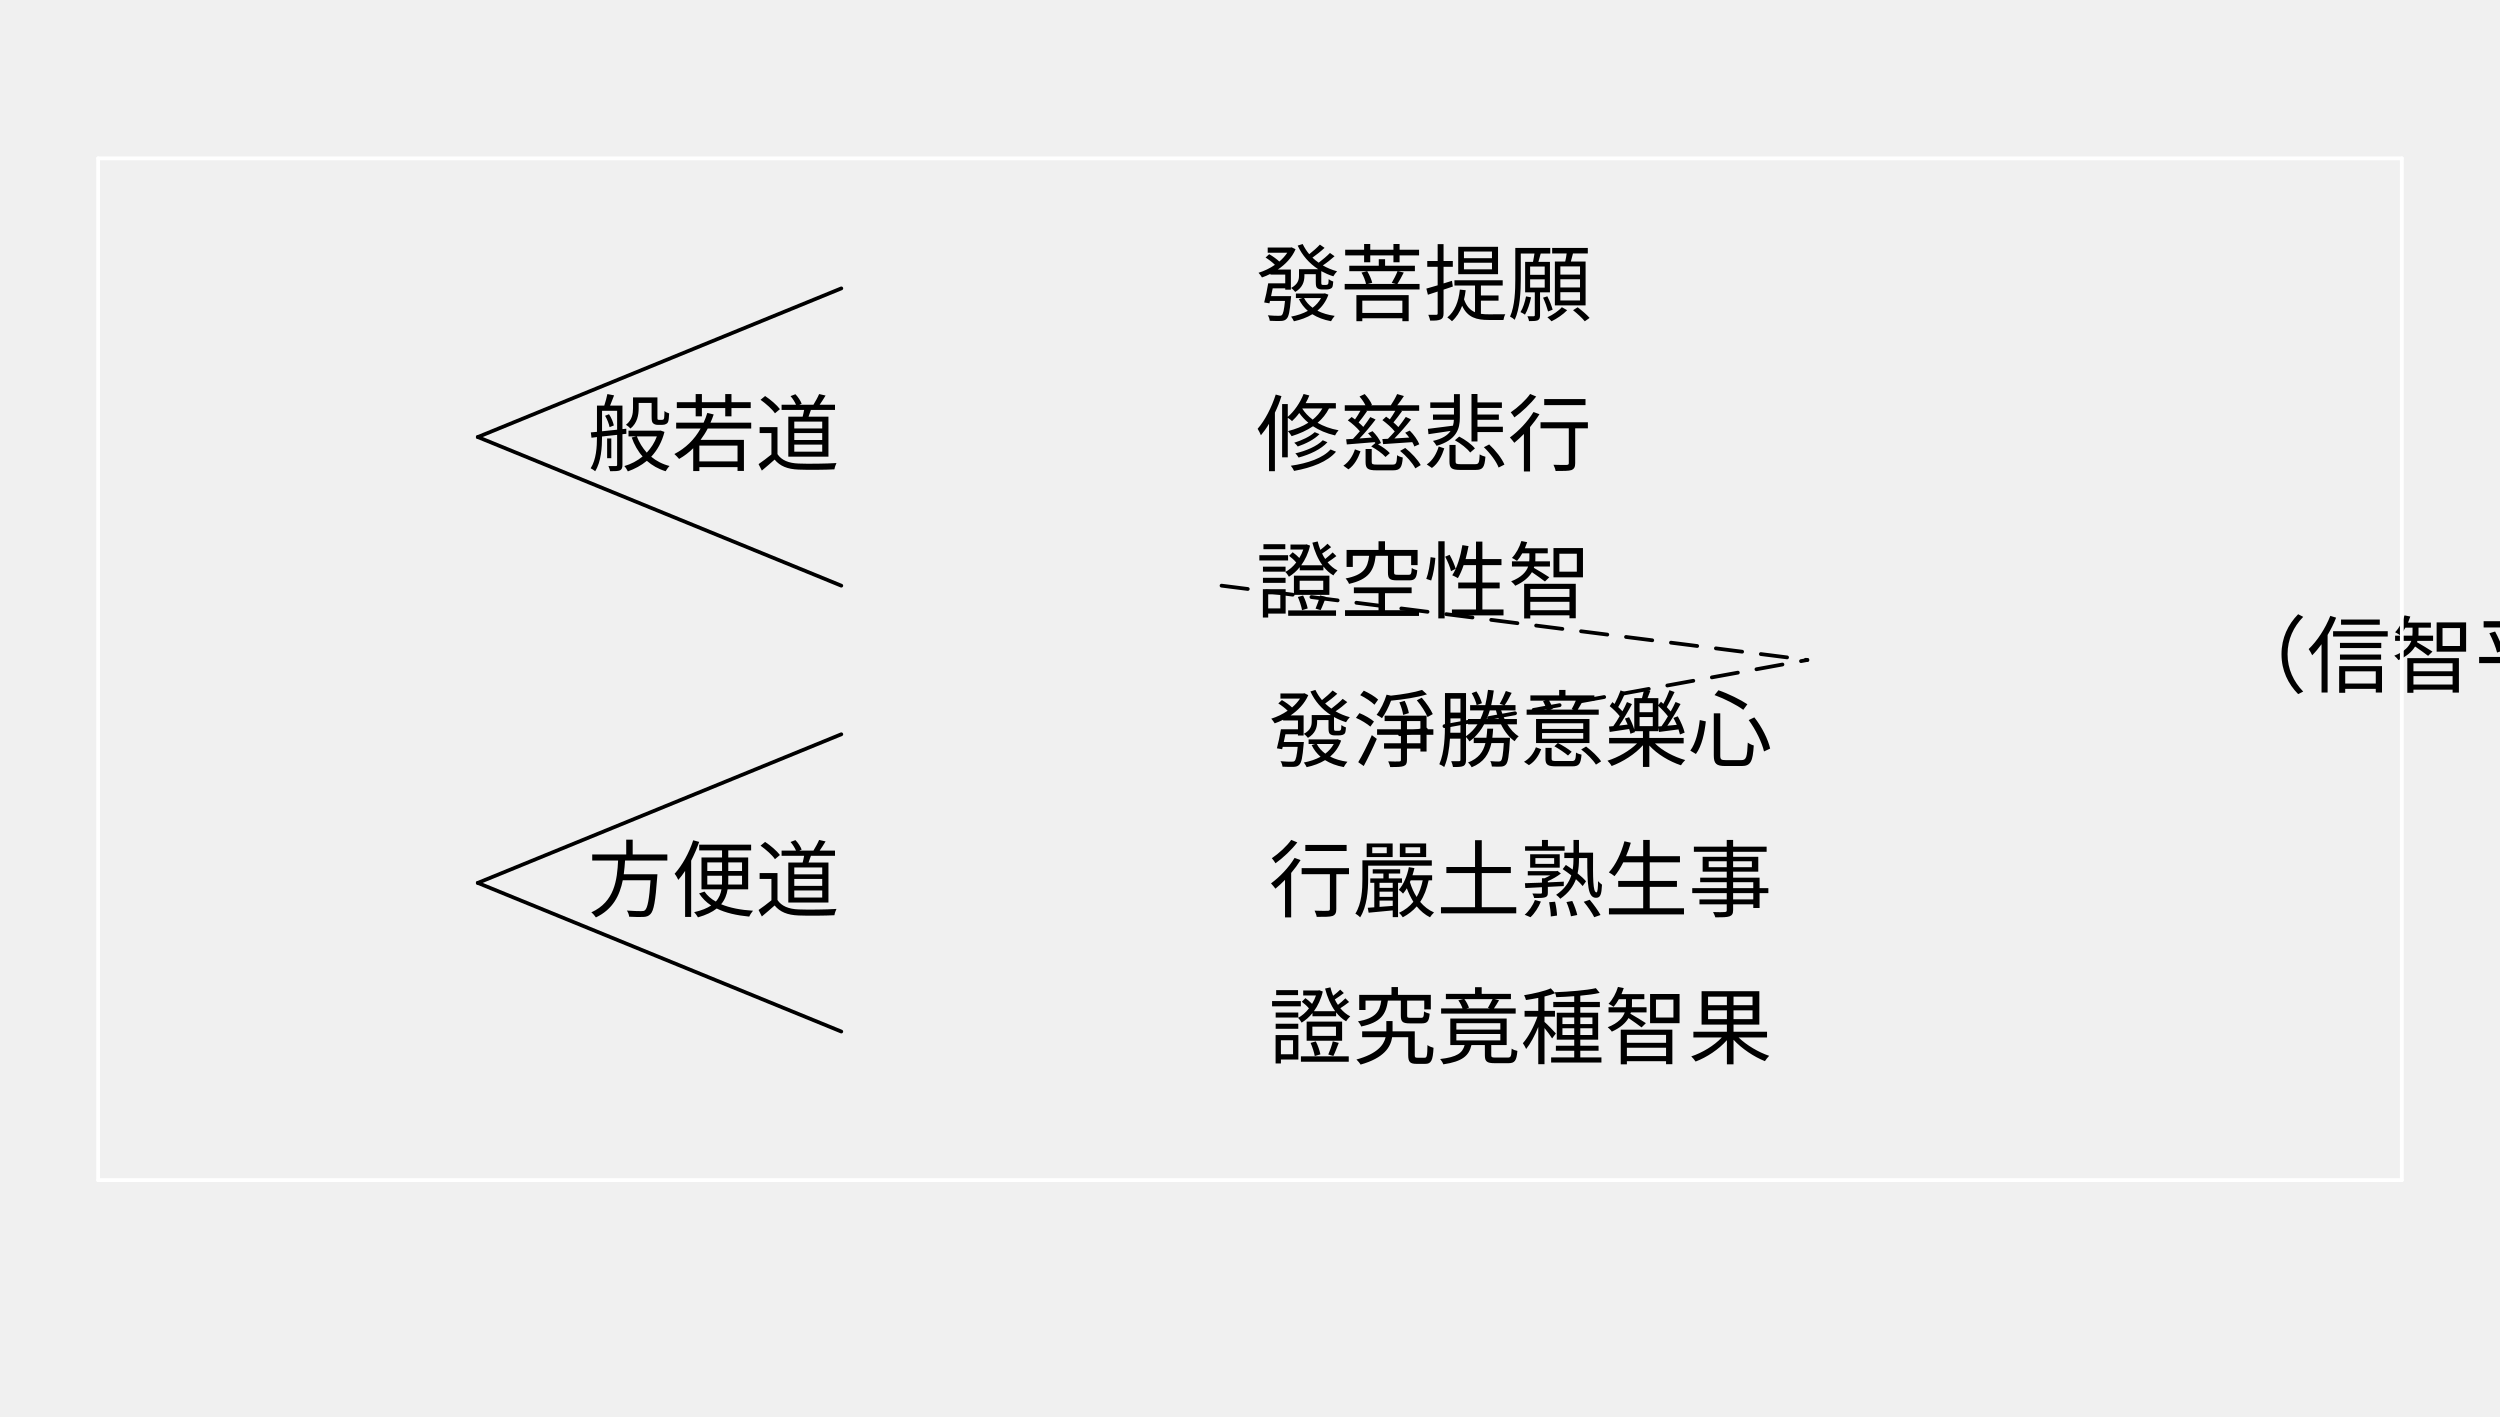
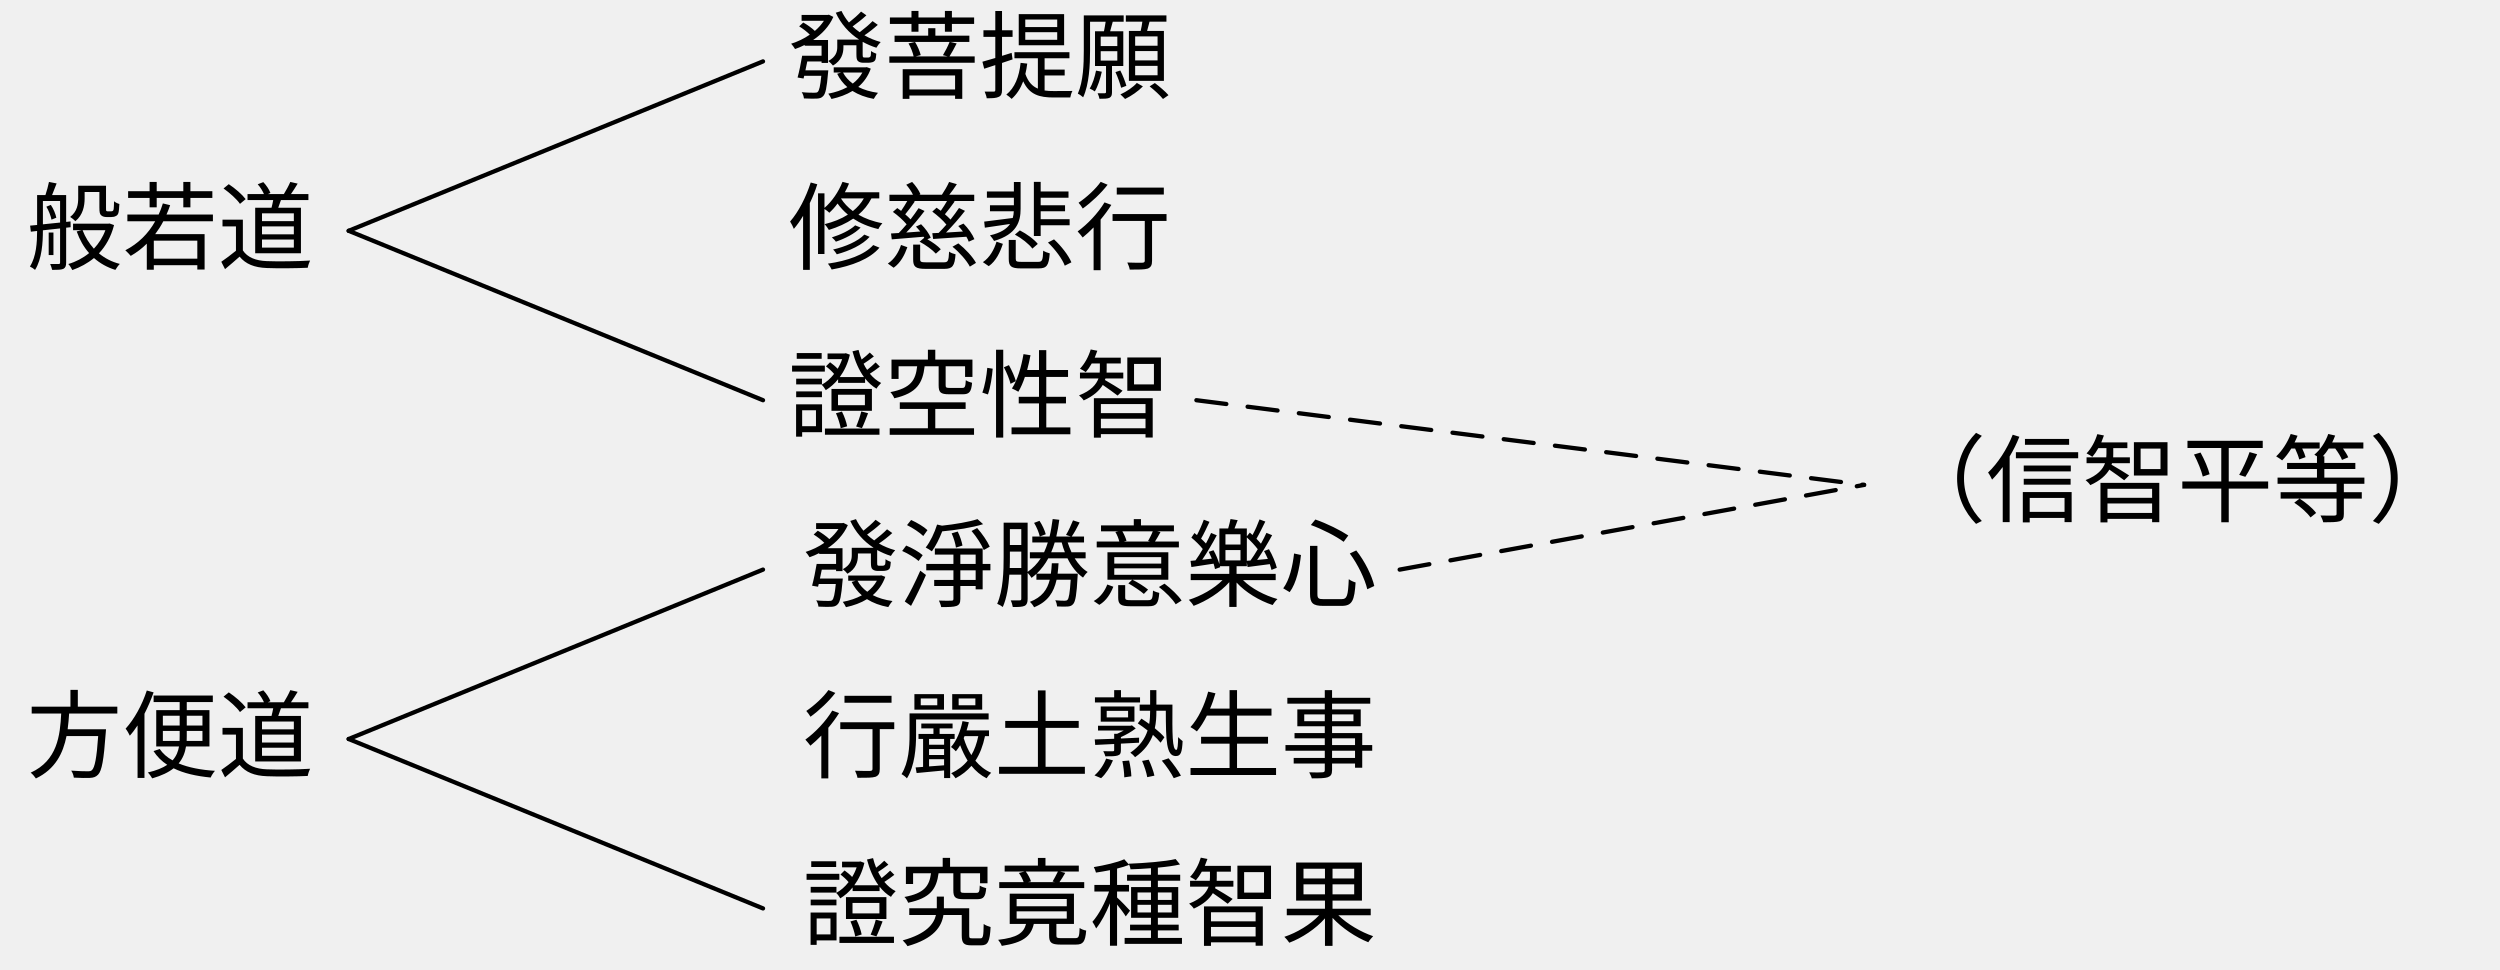
- <svg xmlns="http://www.w3.org/2000/svg" xmlns:ns1="http://schemas.microsoft.com/visio/2003/SVGExtensions/" width="6.622in" height="3.752in" viewBox="0 0 476.81 270.125" xml:space="preserve" color-interpolation-filters="sRGB" class="st6">
-   <ns1:documentProperties ns1:langID="1028" ns1:metric="true" ns1:viewMarkup="false" />
+ <svg xmlns="http://www.w3.org/2000/svg" width="5.81in" height="2.254in" viewBox="0 0 418.295 162.295" xml:space="preserve" color-interpolation-filters="sRGB" class="st5">
  <style type="text/css">
	
		.st1 {fill:none;stroke:none;stroke-linecap:round;stroke-linejoin:round;stroke-width:0.72}
		.st2 {fill:#000000;font-family:新細明體;font-size:1.333em}
		.st3 {stroke:#000000;stroke-linecap:round;stroke-linejoin:round;stroke-width:0.72}
		.st4 {stroke:#000000;stroke-dasharray:5.04,3.6;stroke-linecap:round;stroke-linejoin:round;stroke-width:0.72}
- 		.st5 {stroke:#ffffff;stroke-linecap:round;stroke-linejoin:round;stroke-width:0.72}
- 		.st6 {fill:none;fill-rule:evenodd;font-size:12px;overflow:visible;stroke-linecap:square;stroke-miterlimit:3}
+ 		.st5 {fill:none;fill-rule:evenodd;font-size:12px;overflow:visible;stroke-linecap:square;stroke-miterlimit:3}
	
	</style>
-   <g ns1:mID="0" ns1:index="1" ns1:groupContext="foregroundPage">
-     <ns1:pageProperties ns1:drawingScale="0.0393701" ns1:pageScale="0.0393701" ns1:drawingUnits="24" ns1:shadowOffsetX="8.50394" ns1:shadowOffsetY="-8.50394" />
-     <g id="shape1-1" ns1:mID="1" ns1:groupContext="shape" transform="translate(33.1609,-156.641)">
-       <ns1:textBlock ns1:margins="rect(4,4,4,4)" ns1:tabSpace="42.5197" />
-       <ns1:textRect cx="28.079" cy="240.239" width="56.16" height="59.772" />
-       <rect x="0" y="210.353" width="56.157" height="59.772" class="st1" />
-       <text x="4.08" y="245.22" class="st2" ns1:langID="1028">
-         <ns1:paragraph ns1:horizAlign="1" />
-         <ns1:tabList />般若道</text>
-     </g>
-     <g id="shape2-4" ns1:mID="2" ns1:groupContext="shape" transform="translate(33.1609,-71.6019)">
-       <ns1:textBlock ns1:margins="rect(4,4,4,4)" ns1:tabSpace="42.5197" />
-       <ns1:textRect cx="28.079" cy="240.239" width="56.16" height="59.772" />
-       <rect x="0" y="210.353" width="56.157" height="59.772" class="st1" />
-       <text x="4.08" y="245.22" class="st2" ns1:langID="1028">
-         <ns1:paragraph ns1:horizAlign="1" />
-         <ns1:tabList />方便道</text>
-     </g>
-     <g id="shape3-7" ns1:mID="3" ns1:groupContext="shape" transform="translate(160.133,-178.877)">
-       <ns1:textBlock ns1:margins="rect(4,4,4,4)" ns1:tabSpace="42.5197" />
-       <ns1:textRect cx="36.583" cy="233.861" width="73.17" height="72.528" />
-       <rect x="0" y="197.597" width="73.165" height="72.528" class="st1" />
-       <text x="4.58" y="238.84" class="st2" ns1:langID="1028">
-         <ns1:paragraph ns1:horizAlign="1" />
-         <ns1:tabList />發菩提願</text>
-     </g>
-     <g id="shape4-10" ns1:mID="4" ns1:groupContext="shape" transform="translate(160.133,-150.263)">
-       <ns1:textBlock ns1:margins="rect(4,4,4,4)" ns1:tabSpace="42.5197" />
-       <ns1:textRect cx="36.583" cy="233.861" width="73.17" height="72.528" />
-       <rect x="0" y="197.597" width="73.165" height="72.528" class="st1" />
-       <text x="4.58" y="238.84" class="st2" ns1:langID="1028">
-         <ns1:paragraph ns1:horizAlign="1" />
-         <ns1:tabList />修慈悲行</text>
-     </g>
-     <g id="shape5-13" ns1:mID="5" ns1:groupContext="shape" transform="translate(160.133,-122.185)">
-       <ns1:textBlock ns1:margins="rect(4,4,4,4)" ns1:tabSpace="42.5197" />
-       <ns1:textRect cx="36.583" cy="233.861" width="73.17" height="72.528" />
-       <rect x="0" y="197.597" width="73.165" height="72.528" class="st1" />
-       <text x="4.58" y="238.84" class="st2" ns1:langID="1028">
-         <ns1:paragraph ns1:horizAlign="1" />
-         <ns1:tabList />證空性智</text>
-     </g>
-     <g id="shape6-16" ns1:mID="6" ns1:groupContext="shape" transform="translate(162.259,-75.4129)">
-       <ns1:textBlock ns1:margins="rect(4,4,4,4)" ns1:tabSpace="42.5197" />
-       <ns1:textRect cx="52.882" cy="215.436" width="105.77" height="109.378" />
-       <rect x="0" y="160.747" width="105.764" height="109.378" class="st1" />
-       <text x="4.88" y="220.42" class="st2" ns1:langID="1028">
-         <ns1:paragraph ns1:horizAlign="1" />
-         <ns1:tabList />發淨勝意樂心</text>
-     </g>
-     <g id="shape7-19" ns1:mID="7" ns1:groupContext="shape" transform="translate(162.259,-46.7987)">
-       <ns1:textBlock ns1:margins="rect(4,4,4,4)" ns1:tabSpace="42.5197" />
-       <ns1:textRect cx="52.882" cy="215.436" width="105.77" height="109.378" />
-       <rect x="0" y="160.747" width="105.764" height="109.378" class="st1" />
-       <text x="4.88" y="220.42" class="st2" ns1:langID="1028">
-         <ns1:paragraph ns1:horizAlign="1" />
-         <ns1:tabList />行嚴土熟生事</text>
-     </g>
-     <g id="shape8-22" ns1:mID="8" ns1:groupContext="shape" transform="translate(162.259,-18.72)">
-       <ns1:textBlock ns1:margins="rect(4,4,4,4)" ns1:tabSpace="42.5197" />
-       <ns1:textRect cx="52.882" cy="215.436" width="105.77" height="109.378" />
-       <rect x="0" y="160.747" width="105.764" height="109.378" class="st1" />
-       <text x="4.88" y="220.42" class="st2" ns1:langID="1028">
-         <ns1:paragraph ns1:horizAlign="1" />
-         <ns1:tabList />證究竟種智果</text>
-     </g>
-     <g id="shape9-25" ns1:mID="9" ns1:groupContext="shape" transform="translate(343.555,-91.8342)">
-       <ns1:textBlock ns1:margins="rect(4,4,4,4)" ns1:tabSpace="42.5197" />
-       <ns1:textRect cx="53.591" cy="217.684" width="107.19" height="104.882" />
-       <rect x="0" y="165.243" width="107.181" height="104.882" class="st1" />
-       <text x="5.59" y="222.67" class="st2" ns1:langID="1028">
-         <ns1:paragraph ns1:horizAlign="1" />
-         <ns1:tabList />（信智平等）</text>
-     </g>
-     <g id="shape10-28" ns1:mID="10" ns1:groupContext="shape" transform="translate(193.359,-81.6621) rotate(22.2388)">
-       <path d="M0 270.13 L74.9 270.13" class="st3" />
-     </g>
-     <g id="shape11-31" ns1:mID="11" ns1:groupContext="shape" transform="translate(193.359,-166.701) rotate(22.2388)">
-       <path d="M0 270.13 L74.9 270.13" class="st3" />
-     </g>
-     <g id="shape12-34" ns1:mID="12" ns1:groupContext="shape" transform="translate(-11.1079,-166.701) rotate(-22.2388)">
-       <path d="M0 270.13 L74.9 270.13" class="st3" />
-     </g>
-     <g id="shape13-37" ns1:mID="13" ns1:groupContext="shape" transform="translate(-11.1079,-81.6621) rotate(-22.2388)">
-       <path d="M0 270.13 L74.9 270.13" class="st3" />
-     </g>
-     <g id="shape14-40" ns1:mID="14" ns1:groupContext="shape" transform="translate(218.527,-125.718) rotate(-10.3365)">
-       <path d="M0 270.13 L78.99 270.13" class="st4" />
-     </g>
-     <g id="shape15-43" ns1:mID="15" ns1:groupContext="shape" transform="translate(266.975,-156.301) rotate(7.22986)">
-       <path d="M0 270.13 L112.62 270.13" class="st4" />
-     </g>
-     <g id="group20-46" transform="translate(187.965,225.063) rotate(-90)" ns1:mID="20" ns1:groupContext="group">
-       <g id="shape16-47" ns1:mID="16" ns1:groupContext="shape" transform="translate(194.882,100.88) rotate(180)">
-         <path d="M0 270.13 L194.88 270.13" class="st5" />
+   <g>
+     <g id="group16-1" transform="translate(0.36,-0.36)">
+       <g id="shape1-2" transform="translate(2.79776E-14,-113.118)">
+         <rect x="0" y="142.452" width="56.157" height="19.843" class="st1" />
+         <text x="4.08" y="157.36" class="st2">般若道</text>
      </g>
-       <g id="shape17-50" ns1:mID="17" ns1:groupContext="shape" transform="translate(194.882,540.25) rotate(180)">
-         <path d="M0 270.13 L194.88 270.13" class="st5" />
+       <g id="shape2-5" transform="translate(2.23821E-13,-28.0787)">
+         <rect x="0" y="142.452" width="56.157" height="19.843" class="st1" />
+         <text x="4.08" y="157.36" class="st2">方便道</text>
      </g>
-       <g id="shape18-53" ns1:mID="18" ns1:groupContext="shape" transform="translate(465.007,-169.245) rotate(90)">
-         <path d="M0 270.13 L439.37 270.13" class="st5" />
+       <g id="shape3-8" transform="translate(126.972,-141.732)">
+         <rect x="0" y="142.452" width="73.165" height="19.843" class="st1" />
+         <text x="4.58" y="157.36" class="st2">發菩提願</text>
      </g>
-       <g id="shape19-56" ns1:mID="19" ns1:groupContext="shape" transform="translate(-270.125,270.125) rotate(-90)">
-         <path d="M0 270.13 L439.37 270.13" class="st5" />
+       <g id="shape4-11" transform="translate(126.972,-113.118)">
+         <rect x="0" y="142.452" width="73.165" height="19.843" class="st1" />
+         <text x="4.58" y="157.36" class="st2">修慈悲行</text>
+       </g>
+       <g id="shape5-14" transform="translate(126.972,-85.0394)">
+         <rect x="0" y="142.452" width="73.165" height="19.843" class="st1" />
+         <text x="4.58" y="157.36" class="st2">證空性智</text>
+       </g>
+       <g id="shape6-17" transform="translate(129.098,-56.6929)">
+         <rect x="0" y="142.452" width="105.764" height="19.843" class="st1" />
+         <text x="4.88" y="157.36" class="st2">發淨勝意樂心</text>
+       </g>
+       <g id="shape7-20" transform="translate(129.098,-28.0787)">
+         <rect x="0" y="142.452" width="105.764" height="19.843" class="st1" />
+         <text x="4.88" y="157.36" class="st2">行嚴土熟生事</text>
+       </g>
+       <g id="shape8-23" transform="translate(129.098,-2.84217E-14)">
+         <rect x="0" y="142.452" width="105.764" height="19.843" class="st1" />
+         <text x="4.88" y="157.36" class="st2">證究竟種智果</text>
+       </g>
+       <g id="shape9-26" transform="translate(310.394,-70.8661)">
+         <rect x="0" y="142.452" width="107.181" height="19.843" class="st1" />
+         <text x="5.59" y="157.36" class="st2">（信智平等）</text>
+       </g>
+       <g id="shape10-29" transform="translate(119.388,-26.1954) rotate(22.2388)">
+         <path d="M0 162.29 L74.9 162.29" class="st3" />
+       </g>
+       <g id="shape11-32" transform="translate(119.388,-111.235) rotate(22.2388)">
+         <path d="M0 162.29 L74.9 162.29" class="st3" />
+       </g>
+       <g id="shape12-35" transform="translate(-3.45867,-111.235) rotate(-22.2388)">
+         <path d="M0 162.29 L74.9 162.29" class="st3" />
+       </g>
+       <g id="shape13-38" transform="translate(-3.45867,-26.1954) rotate(-22.2388)">
+         <path d="M0 162.29 L74.9 162.29" class="st3" />
+       </g>
+       <g id="shape14-41" transform="translate(204.714,-63.9803) rotate(-10.3365)">
+         <path d="M0 162.29 L78.99 162.29" class="st4" />
+       </g>
+       <g id="shape15-44" transform="translate(220.244,-93.6703) rotate(7.22986)">
+         <path d="M0 162.29 L112.62 162.29" class="st4" />
      </g>
    </g>
  </g>
</svg>
